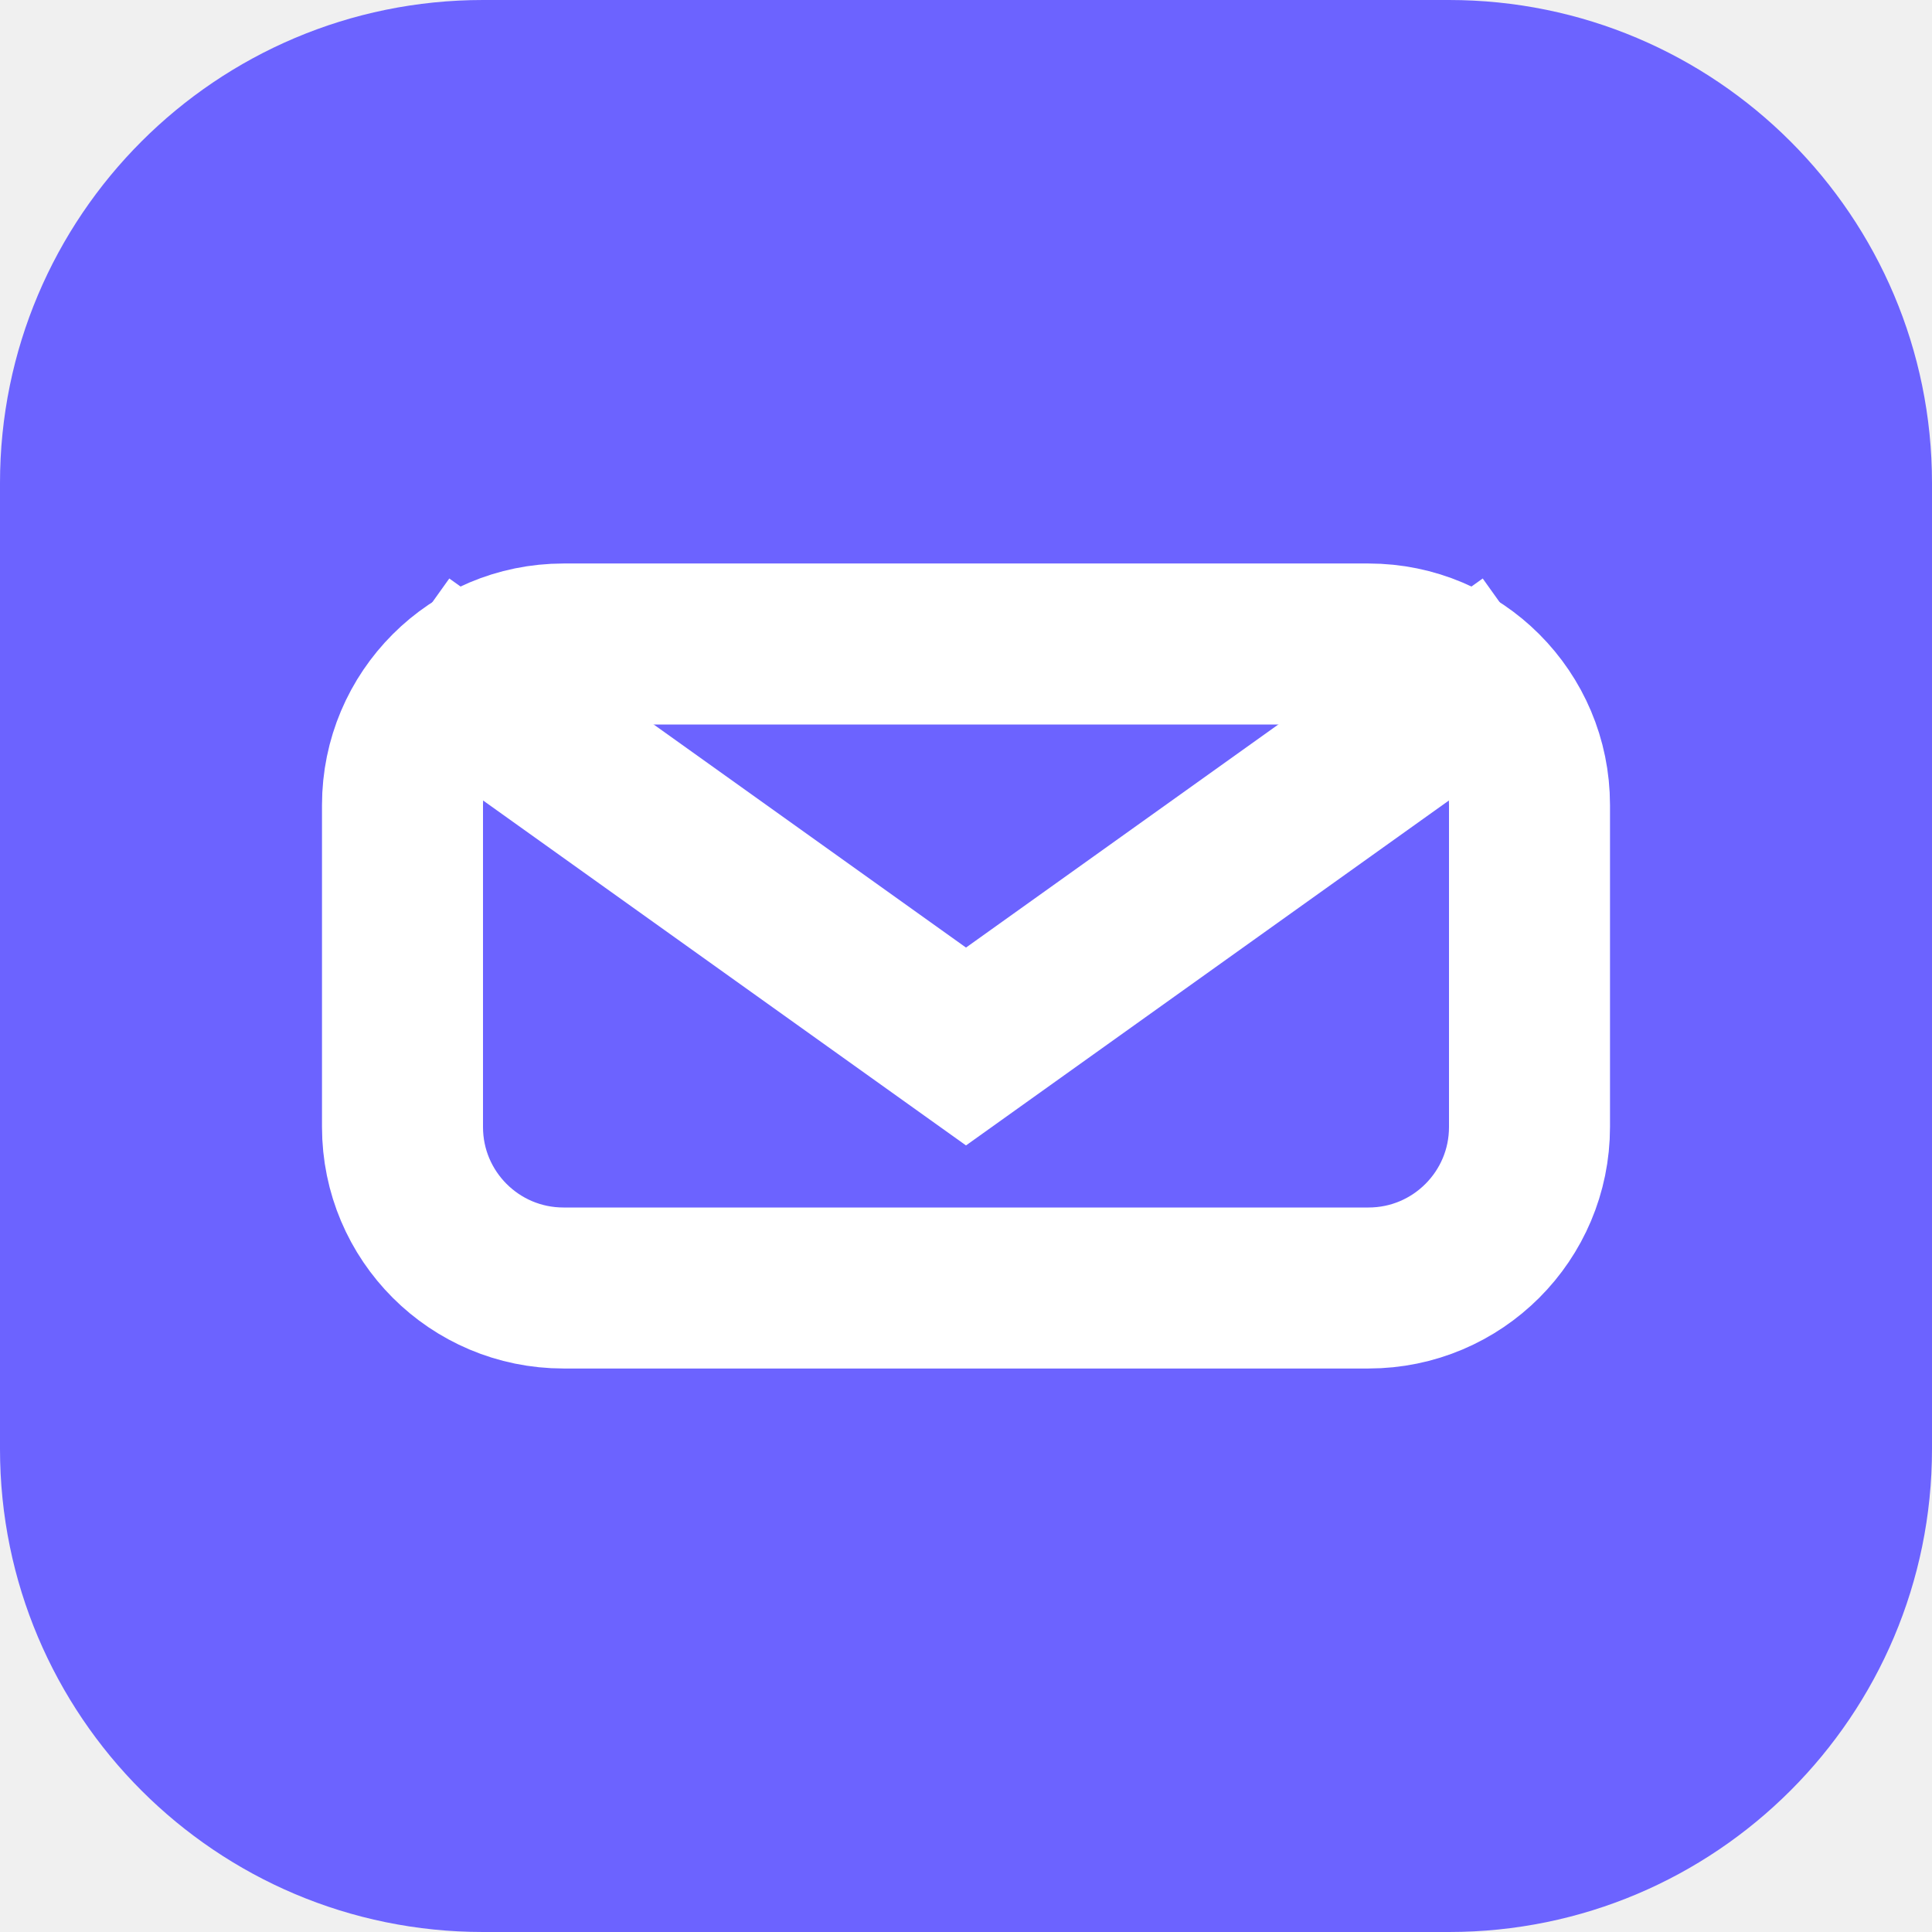
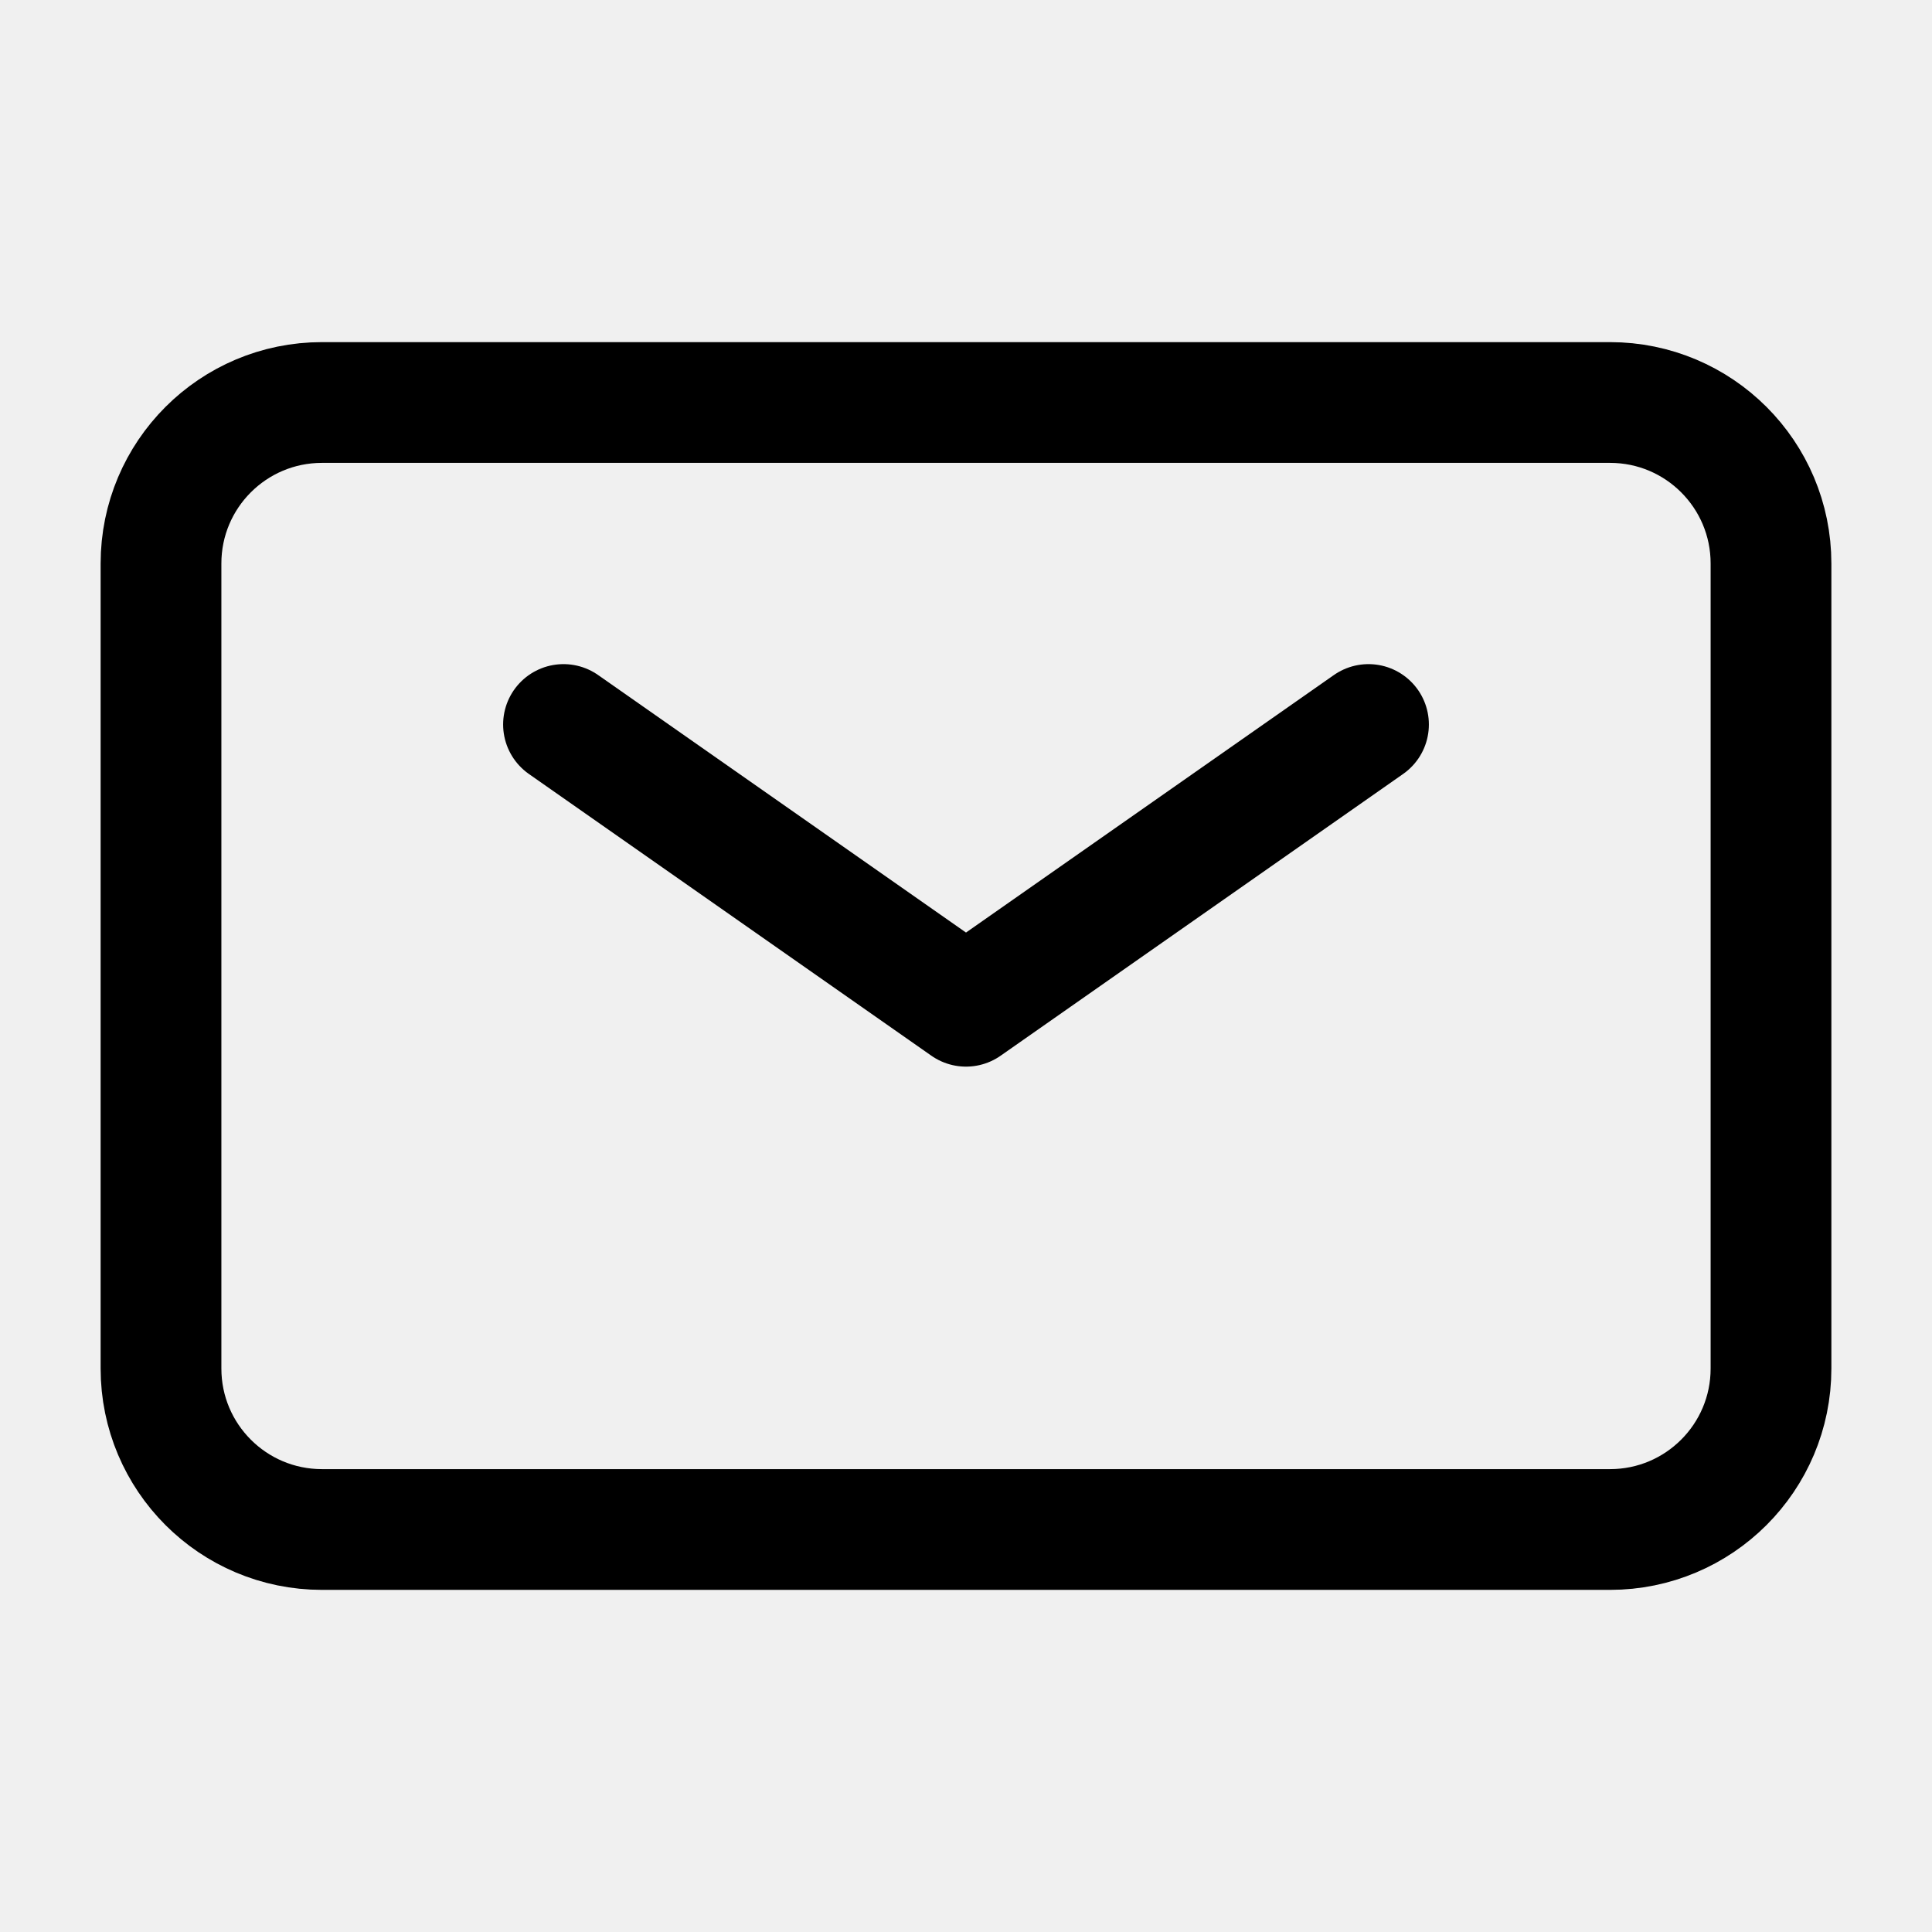
- <svg width="32" height="32" viewBox="0 0 24 24" fill="none">
-   <rect width="24" height="24" rx="6" fill="#6c63ff" />
-   <path d="M5 8l7 5 7-5" stroke="#fff" stroke-width="2" fill="none" />
-   <rect x="5" y="8" width="14" height="8" rx="2" stroke="#fff" stroke-width="2" fill="none" />
+ <svg xmlns="http://www.w3.org/2000/svg" width="24px" height="24px" stroke-width="1.5" viewBox="0 0 24 24" fill="none" color="#000000">
+   <path d="M7 9L12 12.5L17 9" stroke="#000000" stroke-width="1.5" stroke-linecap="round" stroke-linejoin="round" />
+   <path d="M2 17V7C2 5.895 2.895 5 4 5H20C21.105 5 22 5.895 22 7V17C22 18.105 21.105 19 20 19H4C2.895 19 2 18.105 2 17Z" stroke="#000000" stroke-width="1.5" />
</svg>
